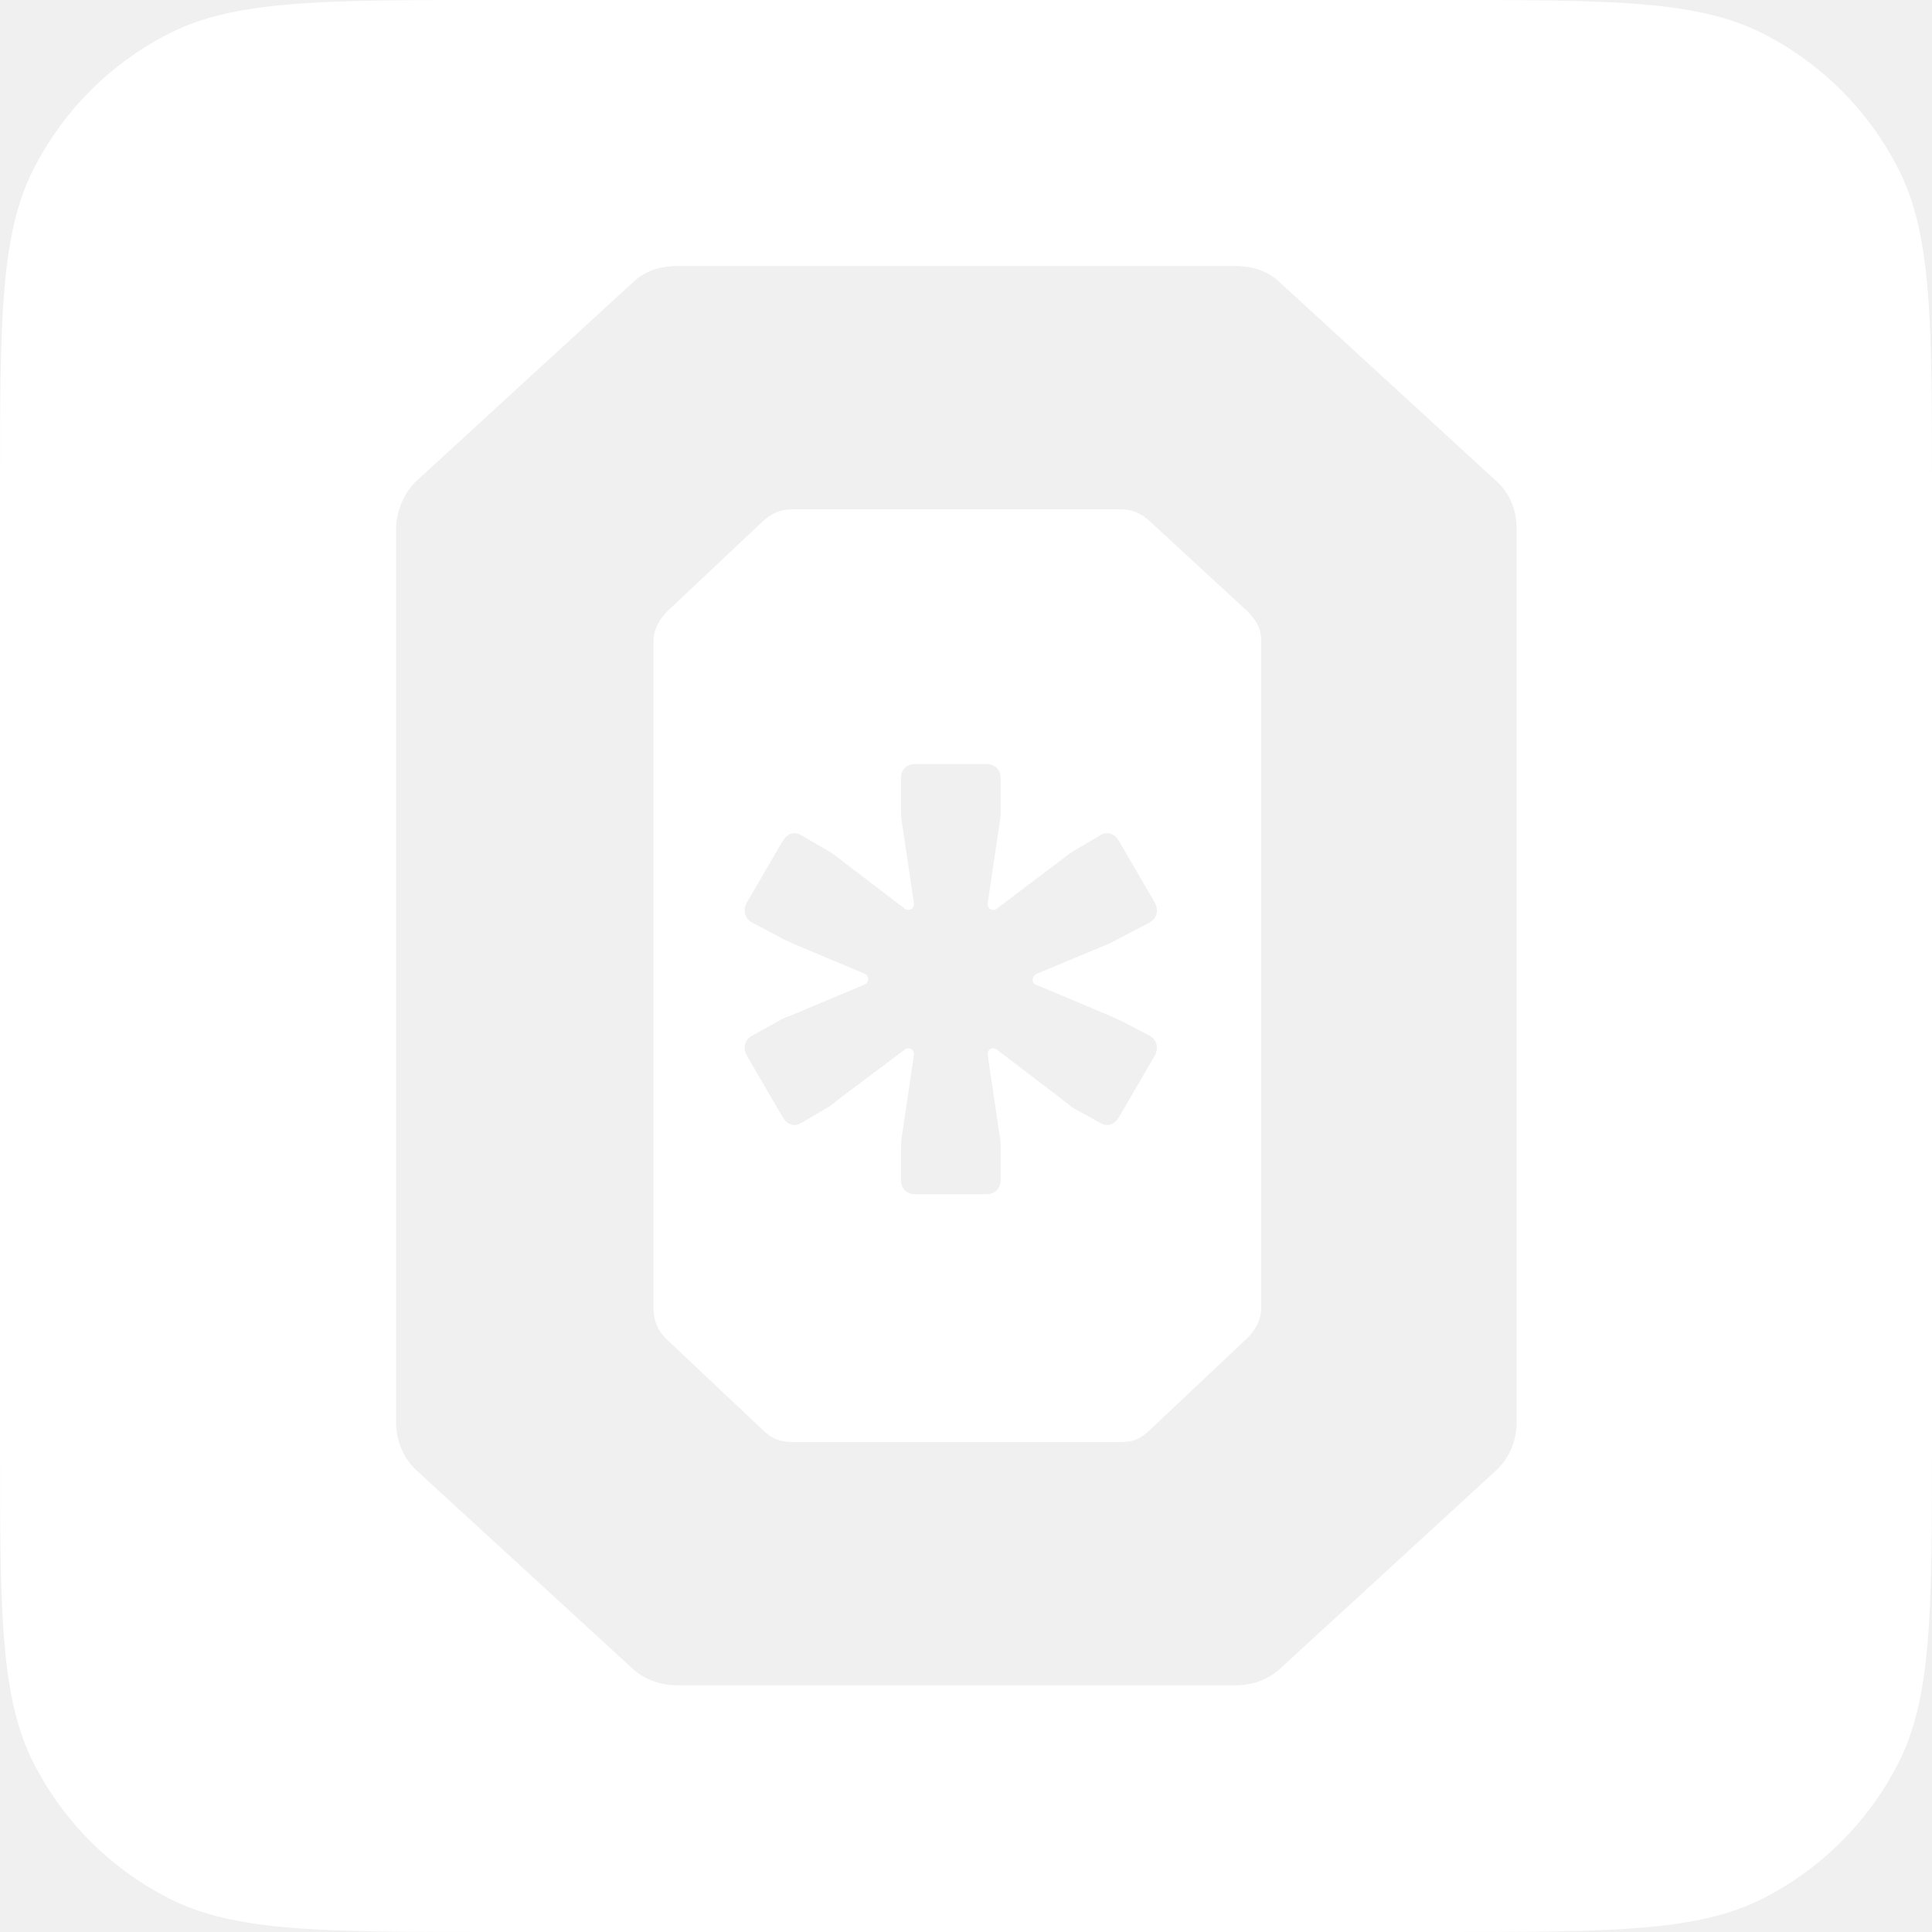
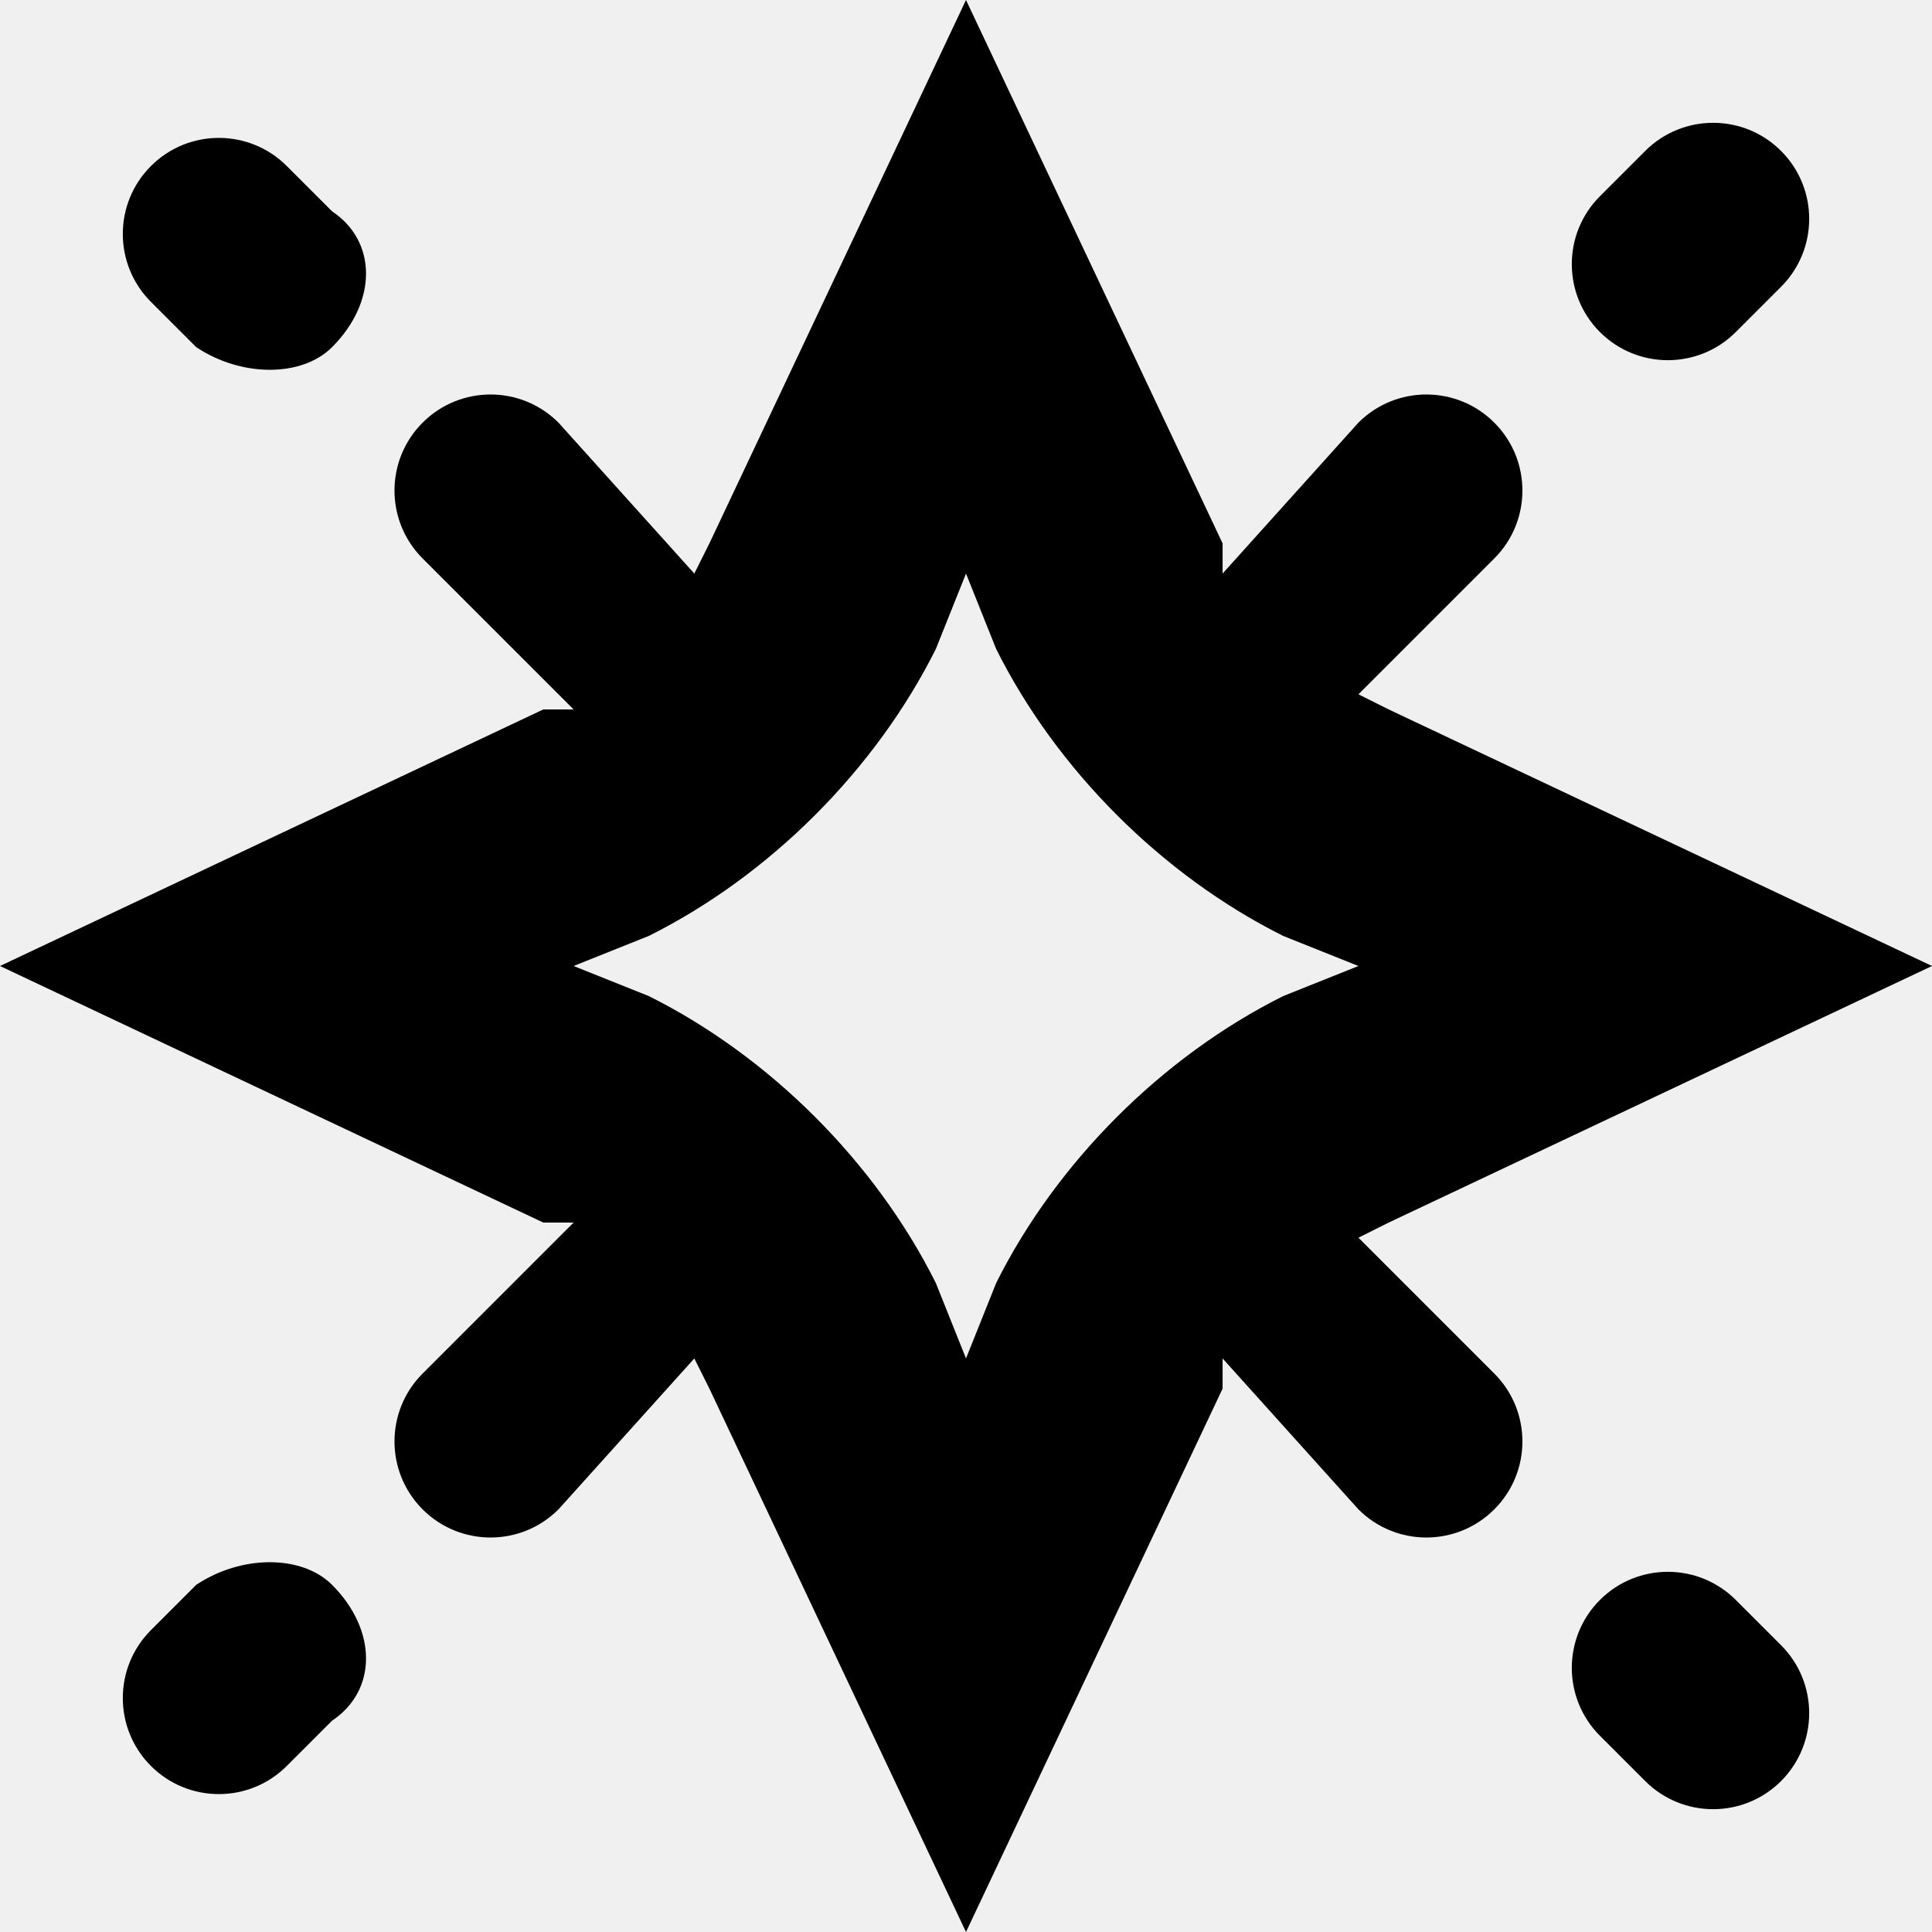
- <svg xmlns="http://www.w3.org/2000/svg" width="100" height="100" viewBox="0 0 100 100" fill="none">
-   <path d="M74.4 0C83.361 3.64894e-10 87.841 0 91.264 1.744C94.274 3.278 96.722 5.726 98.256 8.736C100 12.159 100 16.639 100 25.6V74.4C100 83.361 100 87.841 98.256 91.264C96.722 94.274 94.274 96.722 91.264 98.256C87.841 100 83.361 100 74.4 100H25.6C16.639 100 12.159 100 8.736 98.256C5.726 96.722 3.278 94.274 1.744 91.264C0 87.841 3.70509e-10 83.361 0 74.4V25.6C3.64894e-10 16.639 0 12.159 1.744 8.736C3.278 5.726 5.726 3.278 8.736 1.744C12.159 0 16.639 3.70509e-10 25.6 0H74.4ZM35.106 13.767C34.04 13.767 33.294 14.081 32.654 14.711L21.673 24.787C20.927 25.417 20.5 26.466 20.5 27.41V73.59C20.5 74.639 20.927 75.583 21.673 76.213L32.654 86.289C33.294 86.919 34.147 87.233 35.106 87.233H63.894C64.853 87.233 65.706 86.919 66.346 86.289L77.327 76.213C78.073 75.583 78.5 74.639 78.5 73.59V27.41C78.5 26.256 78.073 25.417 77.327 24.787L66.346 14.711C65.706 14.081 64.96 13.767 63.894 13.767H35.106ZM58.029 26.361C58.562 26.361 59.096 26.57 59.523 26.99L64.533 31.608C65.066 32.133 65.279 32.553 65.279 33.183V67.712C65.279 68.341 64.96 68.866 64.533 69.286L59.523 74.01C58.989 74.534 58.562 74.639 58.029 74.639H40.971C40.331 74.639 39.904 74.43 39.477 74.01L34.467 69.286C34.041 68.866 33.827 68.341 33.827 67.712V33.183C33.827 32.553 34.147 32.028 34.573 31.608L39.477 26.99C39.904 26.57 40.438 26.361 40.971 26.361H58.029ZM47.37 39.545C46.928 39.545 46.633 39.84 46.633 40.282V41.83C46.633 42.125 46.632 42.346 46.706 42.715L47.296 46.697C47.369 47.066 47.002 47.213 46.78 46.992L43.683 44.632C43.388 44.411 43.241 44.263 42.872 44.042L41.471 43.231C41.102 43.01 40.734 43.158 40.513 43.526L38.669 46.697C38.448 47.066 38.521 47.508 38.89 47.73L40.291 48.467C40.512 48.614 40.733 48.688 41.028 48.835L44.715 50.384C45.01 50.458 45.01 50.9 44.715 50.974L41.028 52.523C40.66 52.67 40.586 52.67 40.218 52.891L38.89 53.628C38.521 53.849 38.448 54.292 38.669 54.66L40.513 57.831C40.734 58.2 41.102 58.347 41.471 58.126L42.725 57.389C43.019 57.241 43.24 57.02 43.535 56.799L46.78 54.365C47.002 54.145 47.369 54.292 47.296 54.66L46.706 58.643C46.632 59.011 46.633 59.233 46.633 59.527V61.075C46.633 61.518 46.928 61.812 47.37 61.812H51.057C51.499 61.812 51.794 61.518 51.794 61.075V59.527C51.794 59.233 51.794 59.011 51.721 58.643L51.13 54.66C51.056 54.292 51.425 54.144 51.647 54.365L54.743 56.725C55.038 56.946 55.259 57.167 55.628 57.389L56.955 58.126C57.324 58.347 57.693 58.2 57.914 57.831L59.758 54.66C59.979 54.291 59.905 53.849 59.536 53.628L58.136 52.891L57.324 52.523L53.638 50.974C53.343 50.9 53.416 50.458 53.711 50.384L57.25 48.909C57.619 48.762 57.841 48.614 58.136 48.467L59.536 47.73C59.905 47.508 59.979 47.066 59.758 46.697L57.914 43.526C57.693 43.158 57.324 43.01 56.955 43.231L55.702 43.969C55.334 44.19 55.26 44.263 54.965 44.484L51.647 46.992C51.425 47.213 51.057 47.066 51.13 46.697L51.721 42.715C51.794 42.346 51.794 42.125 51.794 41.83V40.282C51.794 39.84 51.499 39.545 51.057 39.545H47.37Z" fill="white" />
+ <svg xmlns="http://www.w3.org/2000/svg" viewBox="0 0 128 128">
+   <path fill-rule="evenodd" d="M81 36 64 0 47 36l-1 2-9-10a6 6 0 0 0-9 9l10 10h-2L0 64l36 17h2L28 91a6 6 0 1 0 9 9l9-10 1 2 17 36 17-36v-2l9 10a6 6 0 1 0 9-9l-9-9 2-1 36-17-36-17-2-1 9-9a6 6 0 1 0-9-9l-9 10v-2Zm-17 2-2 5c-4 8-11 15-19 19l-5 2 5 2c8 4 15 11 19 19l2 5 2-5c4-8 11-15 19-19l5-2-5-2c-8-4-15-11-19-19l-2-5Z" clip-rule="evenodd" />
+   <path d="M118 19a6 6 0 0 0-9-9l-3 3a6 6 0 1 0 9 9l3-3Zm-96 4c-2 2-6 2-9 0l-3-3a6 6 0 1 1 9-9l3 3c3 2 3 6 0 9Zm0 82c-2-2-6-2-9 0l-3 3a6 6 0 1 0 9 9l3-3c3-2 3-6 0-9Zm96 4a6 6 0 0 1-9 9l-3-3a6 6 0 1 1 9-9l3 3Z" />
+   <style>path{fill:#000}@media (prefers-color-scheme:dark){path{fill:#fff}}</style>
</svg>
